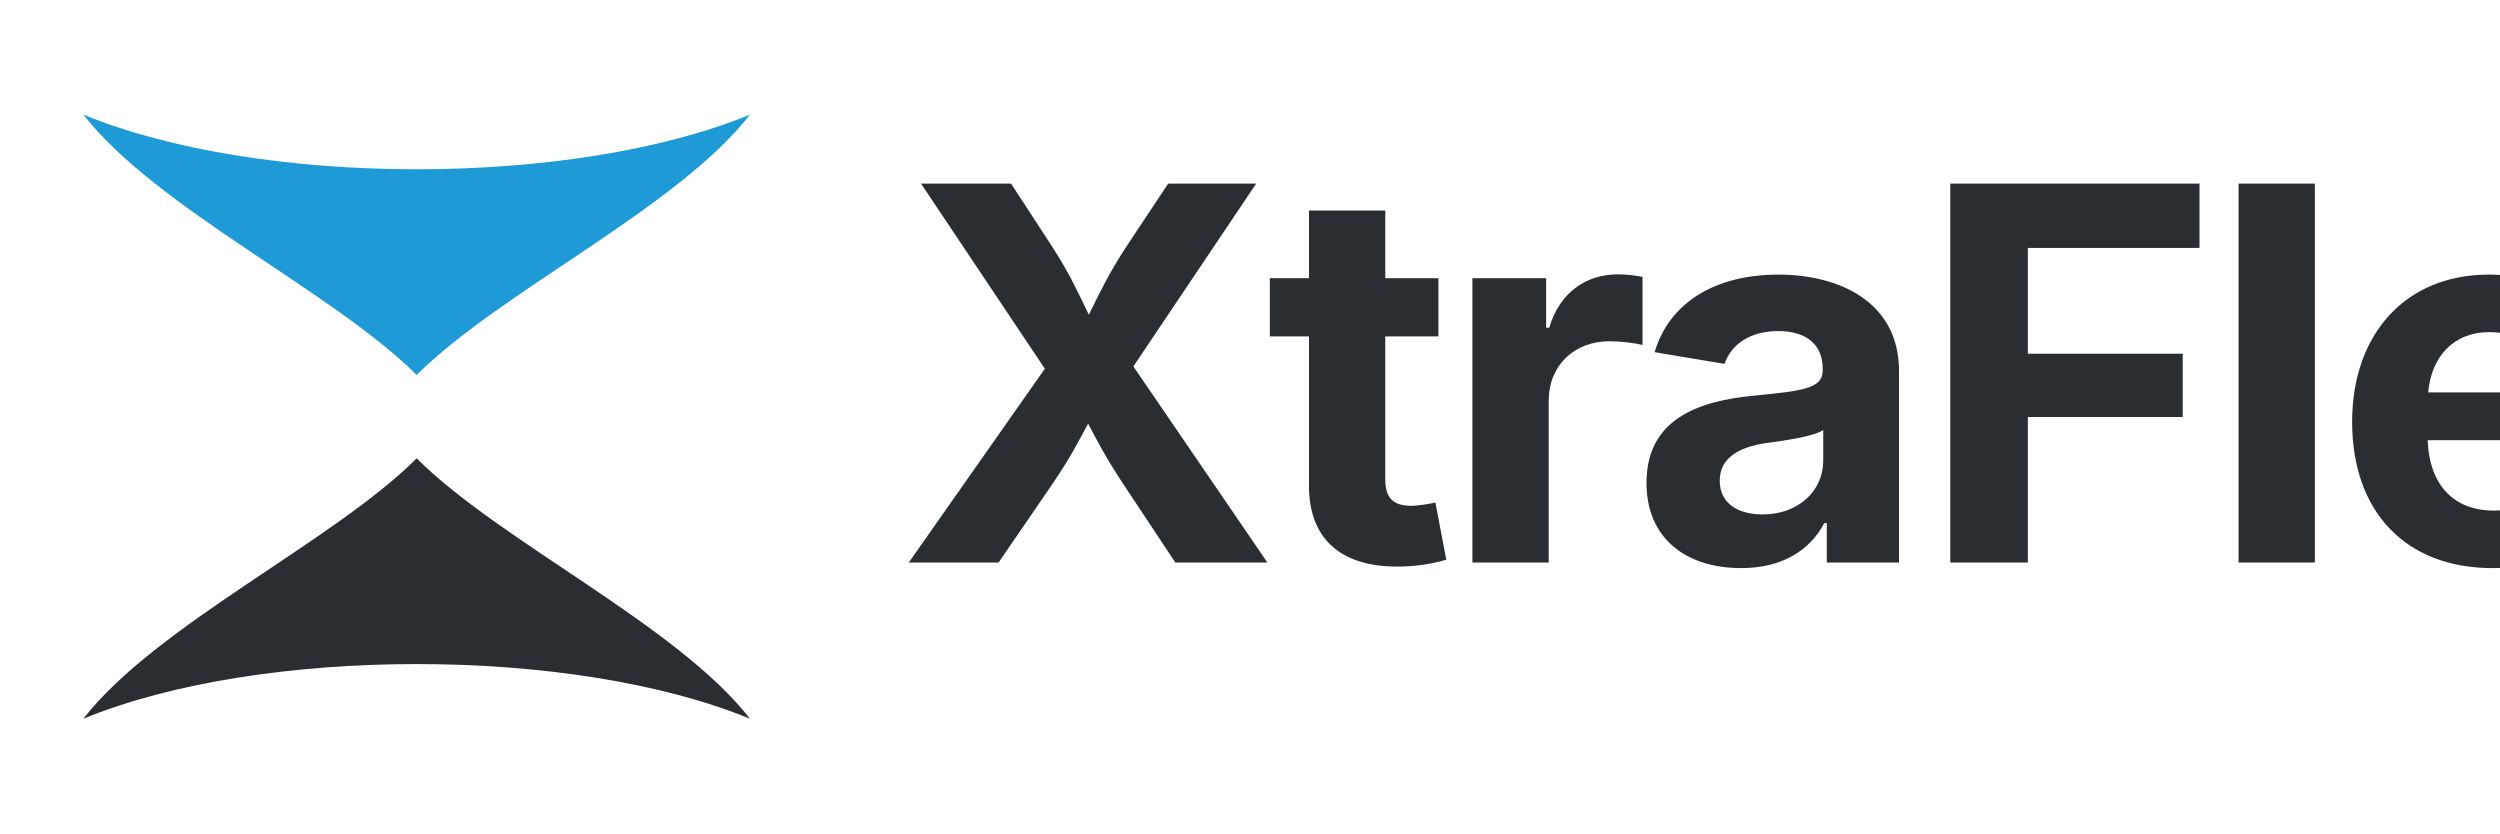
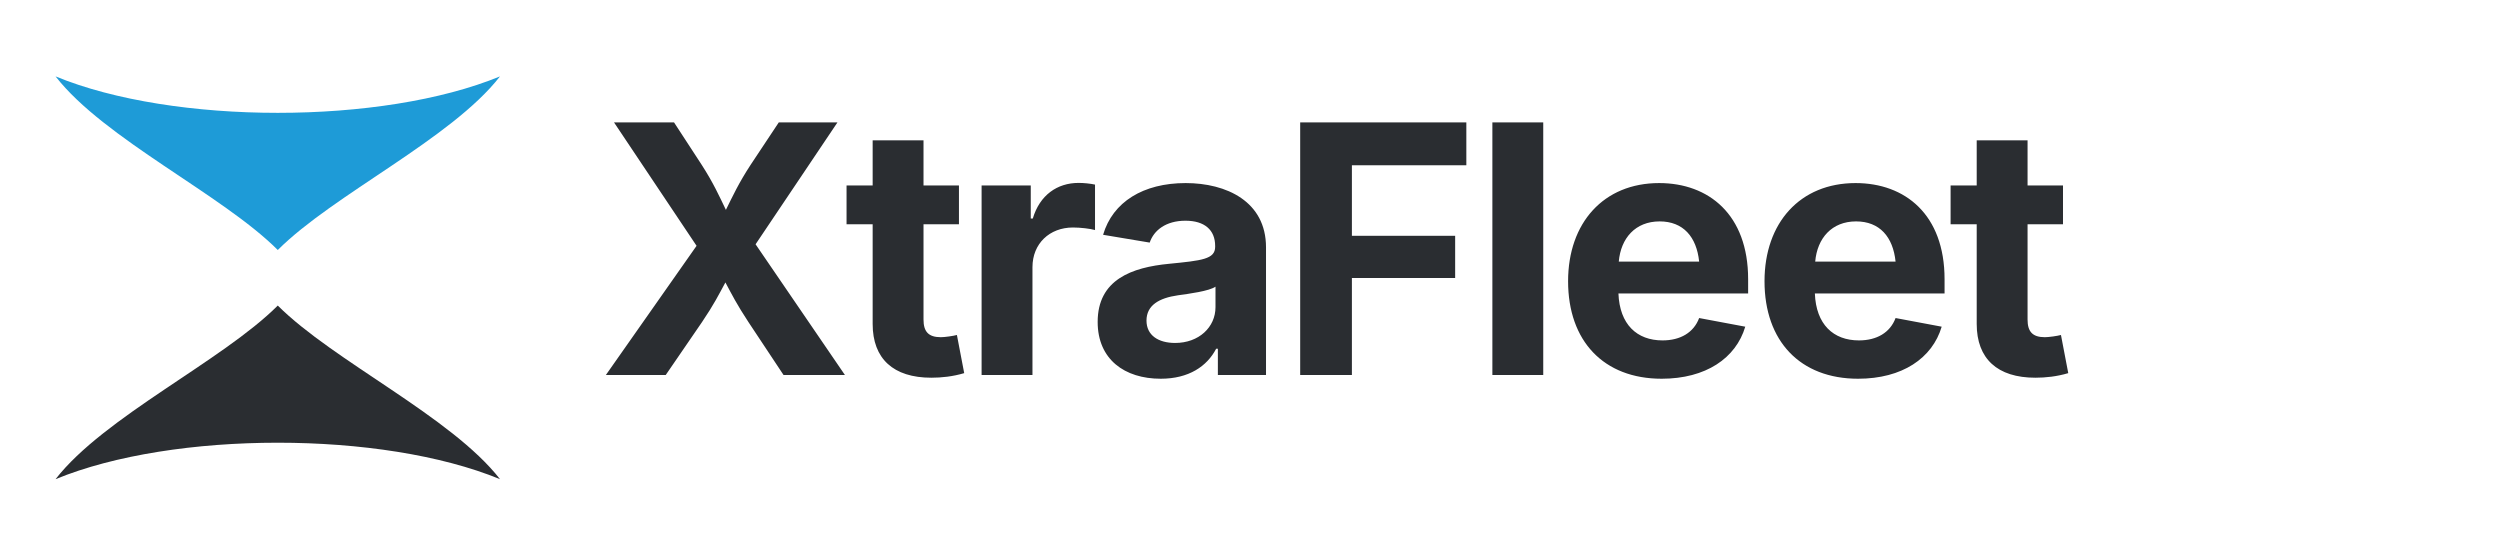
- <svg xmlns="http://www.w3.org/2000/svg" width="2400" height="800" viewBox="0 0 2400 800" fill="none">
+ <svg xmlns="http://www.w3.org/2000/svg" width="3600" height="800" viewBox="0 0 3600 800" fill="none">
  <path d="M 80 110 C 250 180, 550 180, 720 110 C 650 200, 480 280, 400 360 C 320 280, 150 200, 80 110 Z" fill="#1E9BD7" />
  <path d="M 80 690 C 250 620, 550 620, 720 690 C 650 600, 480 520, 400 440 C 320 520, 150 600, 80 690 Z" fill="#2A2D31" />
  <text x="860" y="540" font-family="Inter, ui-sans-serif, system-ui, sans-serif" font-size="500" font-weight="700" fill="#2A2D31" letter-spacing="-15">XtraFleet</text>
</svg>
